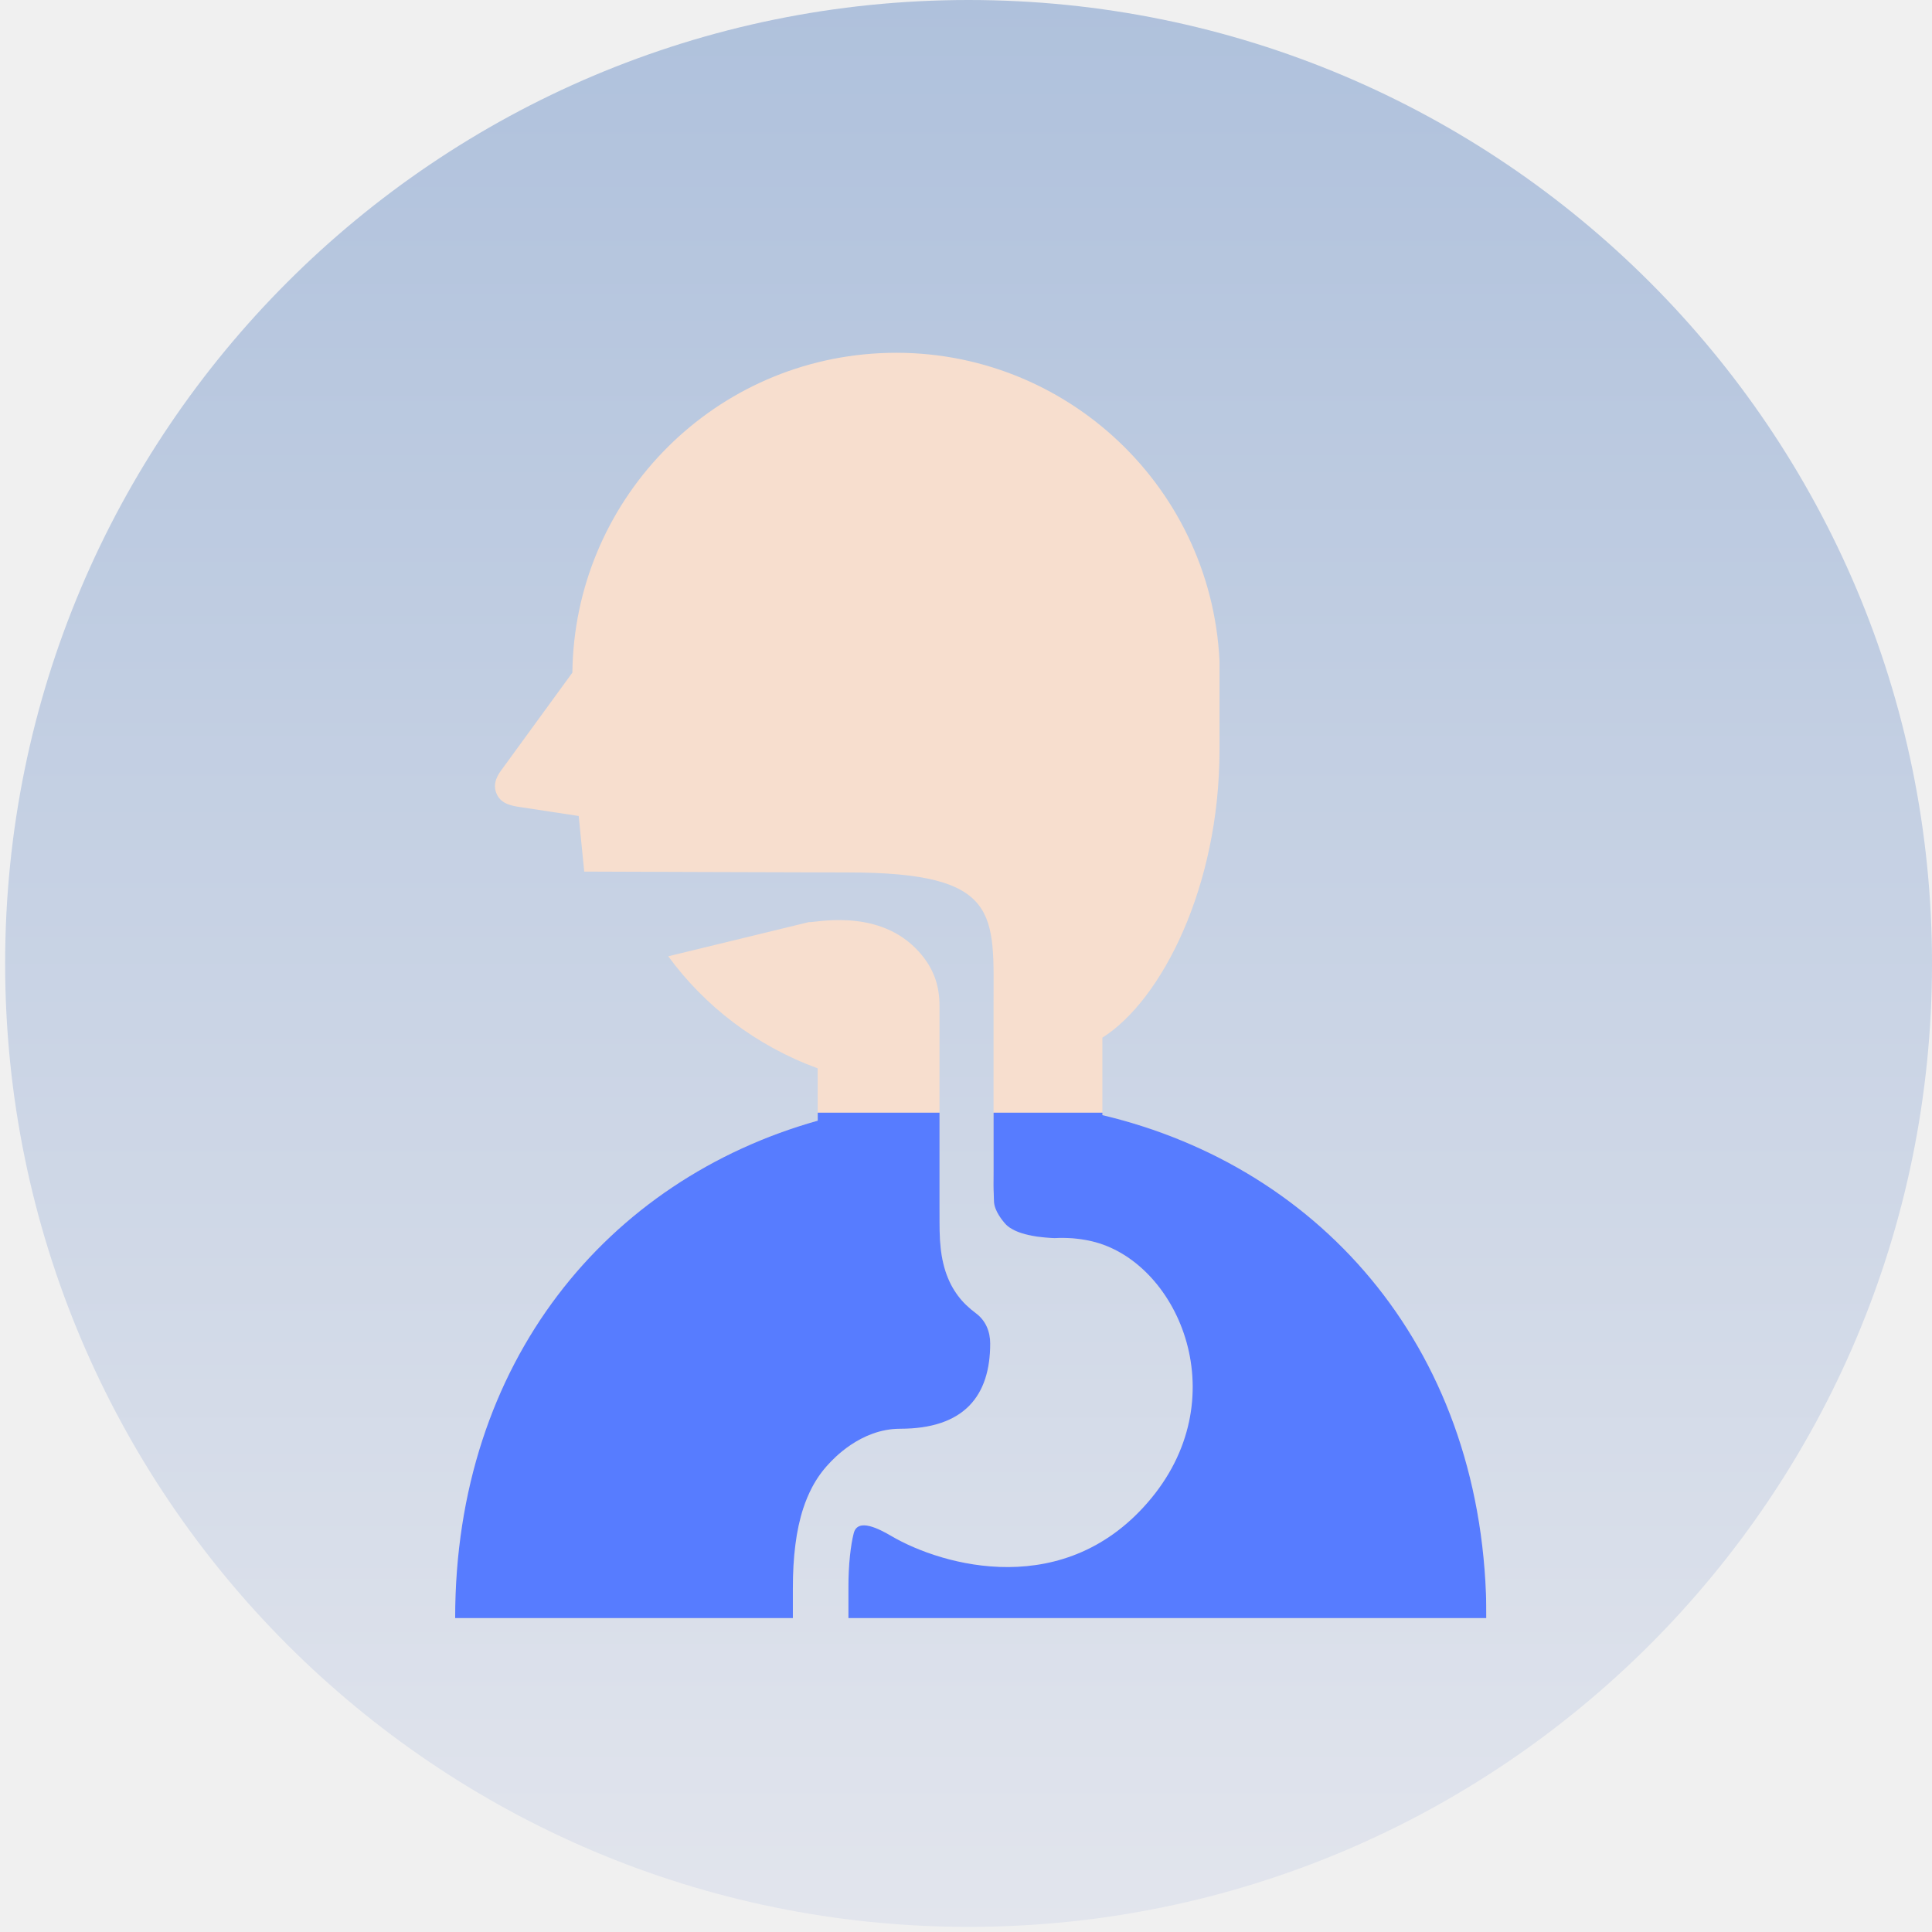
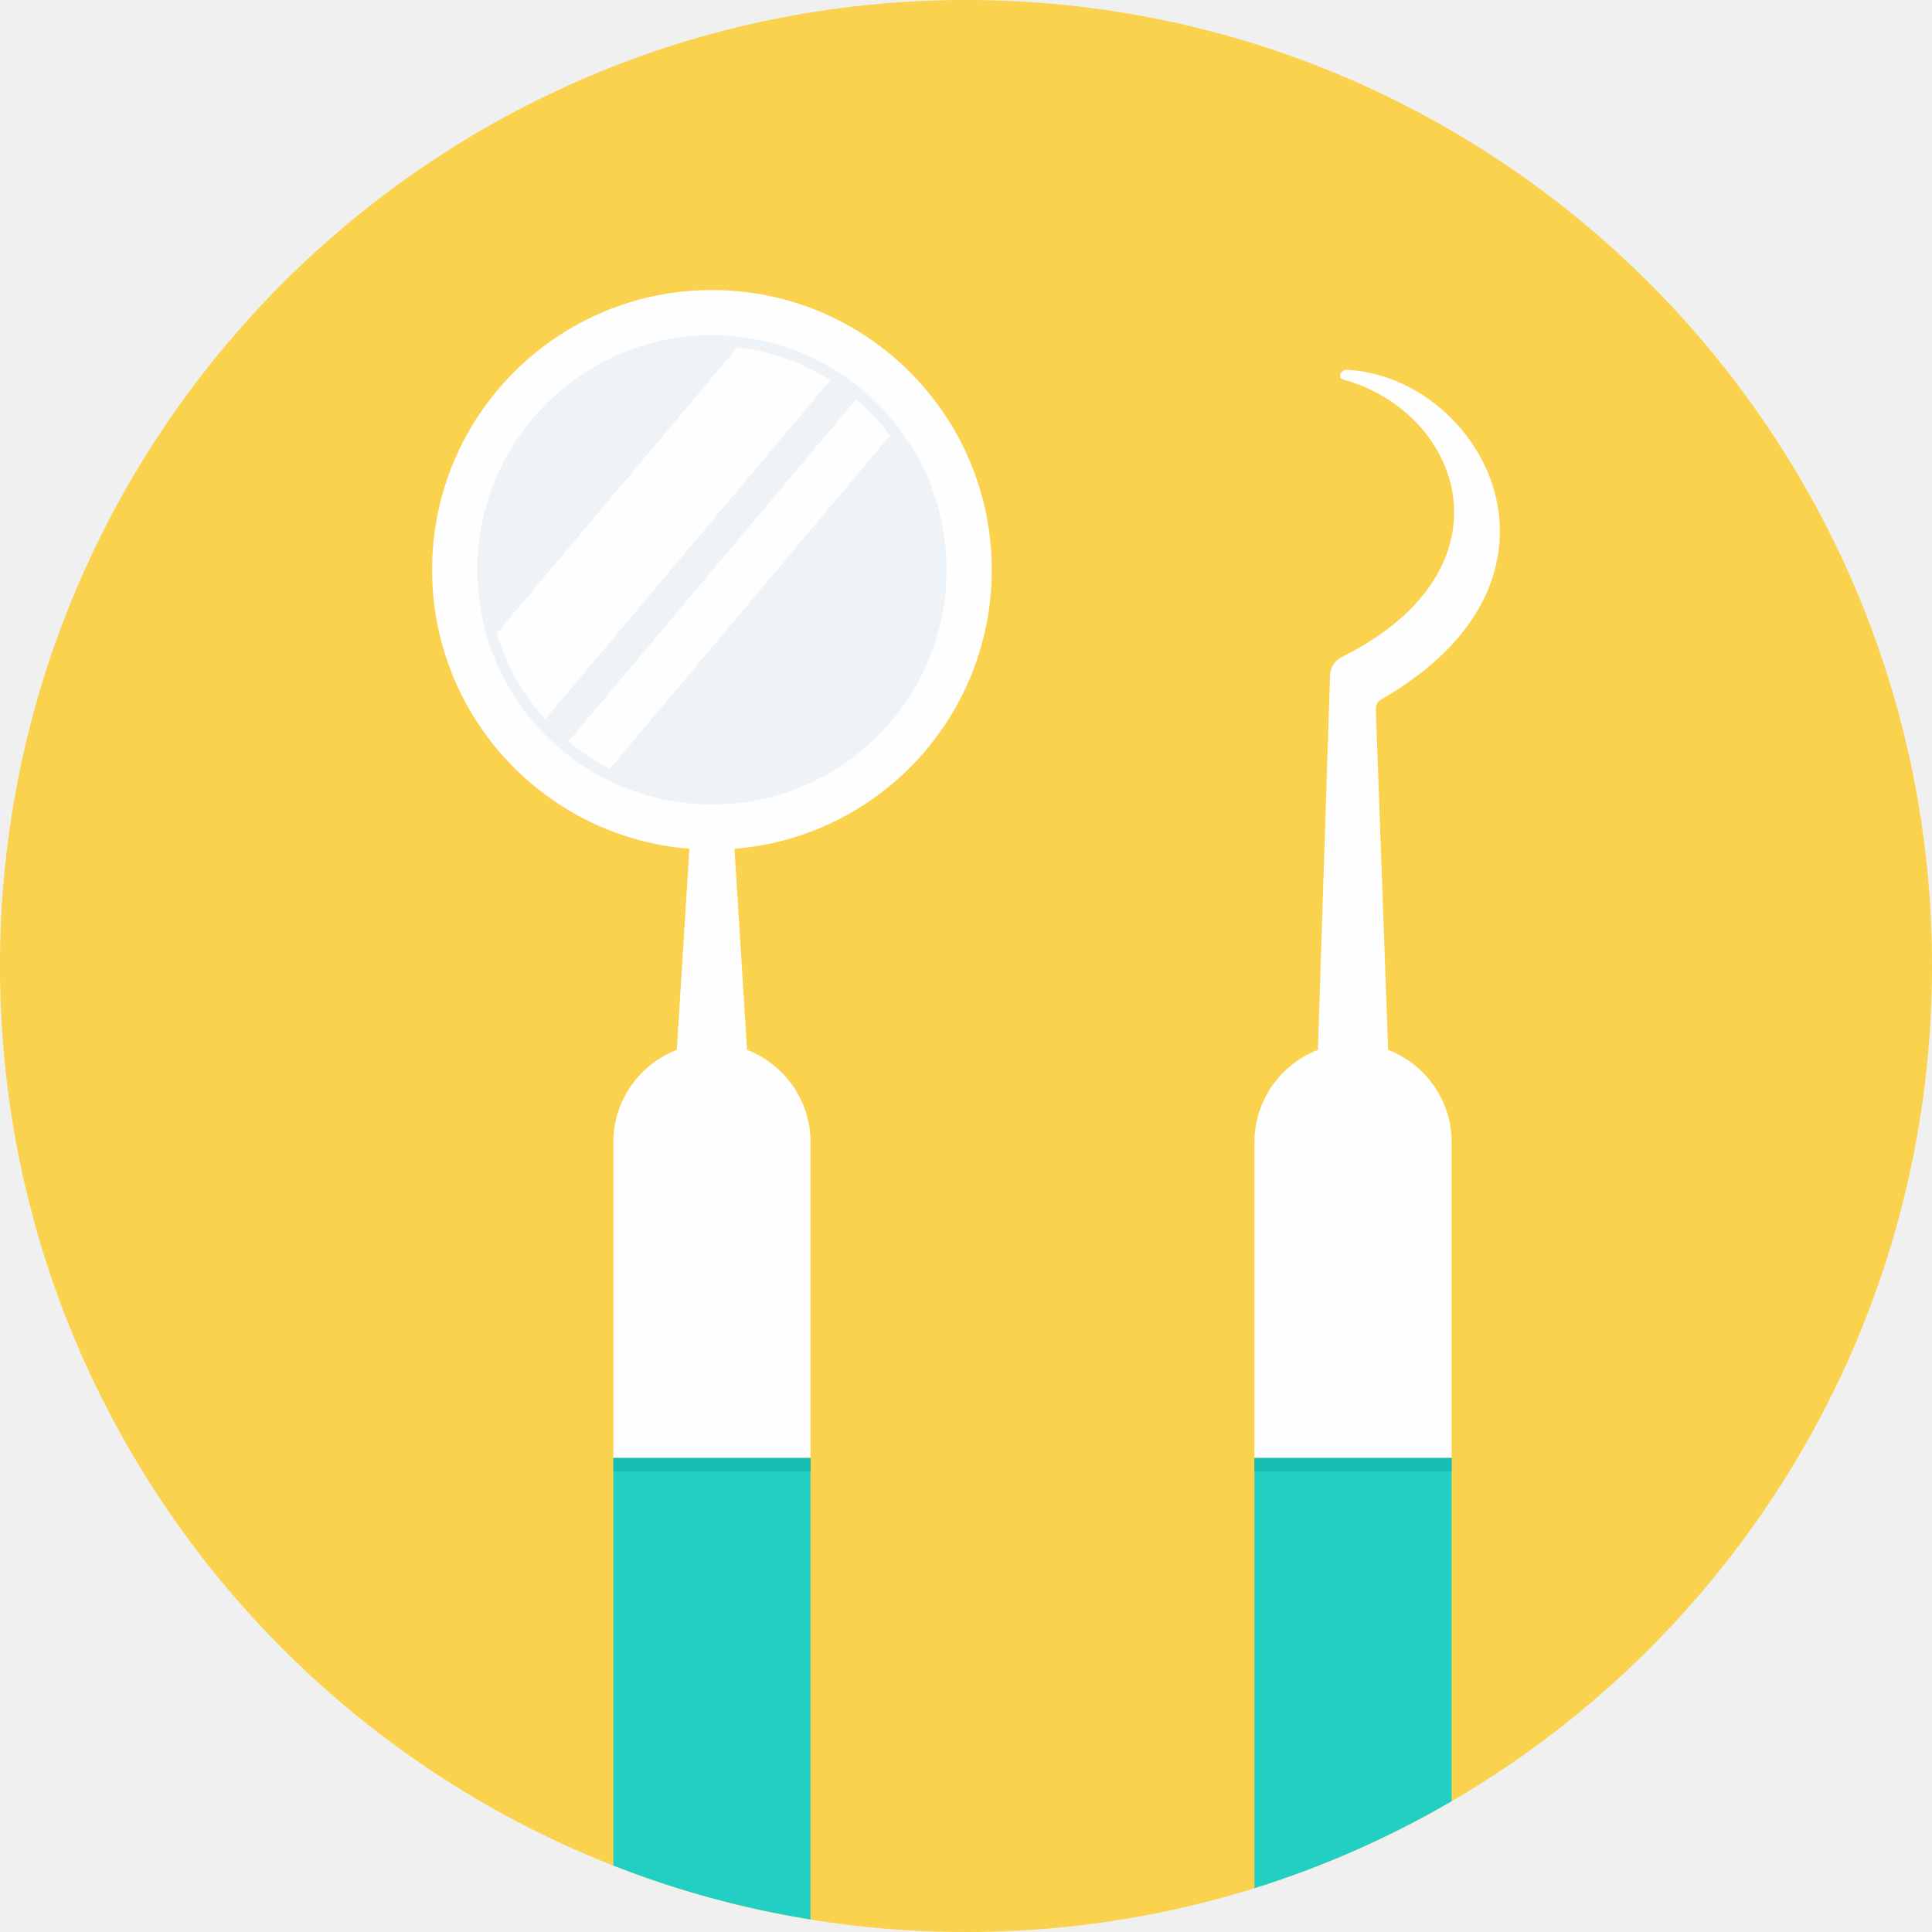
- <svg xmlns="http://www.w3.org/2000/svg" width="126" height="126" viewBox="0 0 126 126" fill="none">
-   <circle cx="63.168" cy="62.833" r="62.833" fill="url(#paint0_linear_4741_2378)" />
-   <path d="M64.577 87.625C64.577 86.856 64.295 86.131 63.646 85.648C63.192 85.31 62.794 84.935 62.482 84.514C62.301 84.273 62.147 84.023 62.016 83.772C61.868 83.48 61.749 83.187 61.656 82.898C61.55 82.565 61.475 82.238 61.419 81.918C61.356 81.553 61.324 81.201 61.301 80.856C61.278 80.465 61.273 80.093 61.273 79.735C61.273 79.405 61.271 79.085 61.271 78.793V78.581V77.108V76.524C61.271 76.524 61.271 68.415 61.271 65.59C61.271 64.252 60.886 63.016 59.702 61.832C57.06 59.191 53.003 60.213 52.762 60.135L43.58 62.366C45.957 65.605 49.281 68.193 53.328 69.674V73.087C39.629 76.939 29.682 88.795 29.682 105.527H42.688H51.707V103.575C51.707 102.55 51.76 101.613 51.87 100.752C51.979 99.888 52.147 99.098 52.384 98.372C52.543 97.889 52.734 97.433 52.958 97.005C53.258 96.433 53.626 95.917 54.054 95.464C54.301 95.204 56.099 93.18 58.703 93.18C62.888 93.18 64.577 91.029 64.577 87.625Z" fill="#F7DECE" />
-   <path d="M71.895 72.726V67.674C75.76 65.229 79.533 57.826 79.533 48.914V43.096C78.964 31.447 69.057 22.464 57.407 23.033C46.194 23.582 37.453 32.787 37.329 43.867L32.691 50.233C32.313 50.734 32.132 51.283 32.431 51.86C32.741 52.447 33.393 52.555 33.922 52.636L37.742 53.217L38.102 56.843C38.102 56.843 52.91 56.899 55.3 56.899C65.358 56.899 64.796 59.639 64.796 65.59C64.796 68.415 64.796 76.013 64.796 76.013V76.358C64.796 76.685 64.791 77.002 64.791 77.302C64.791 77.67 64.821 78.015 64.821 78.322C64.821 78.972 65.433 79.664 65.526 79.777C65.579 79.84 65.642 79.901 65.718 79.966C65.803 80.037 65.909 80.107 66.045 80.18C66.199 80.266 66.393 80.349 66.634 80.427C66.912 80.515 67.256 80.593 67.669 80.654C67.992 80.697 68.359 80.732 68.775 80.747C69.523 80.707 70.341 80.754 71.18 80.948C76.73 82.222 80.648 90.936 75.093 97.697C69.535 104.459 61.437 102.114 58.138 100.18C57.34 99.714 55.937 98.969 55.675 99.994C55.567 100.417 55.491 100.905 55.431 101.454C55.365 102.082 55.327 102.787 55.33 103.575V105.526H81.464H96.939C96.939 88.231 86.309 76.146 71.895 72.726Z" fill="#F7DECE" />
-   <mask id="mask0_4741_2378" style="mask-type:alpha" maskUnits="userSpaceOnUse" x="29" y="23" width="68" height="83">
-     <path d="M64.579 87.625C64.579 86.856 64.297 86.131 63.648 85.648C63.194 85.31 62.797 84.935 62.484 84.514C62.303 84.273 62.149 84.023 62.018 83.772C61.87 83.48 61.751 83.187 61.658 82.898C61.552 82.565 61.477 82.238 61.421 81.918C61.358 81.553 61.326 81.201 61.303 80.856C61.28 80.465 61.275 80.093 61.275 79.735C61.275 79.405 61.273 79.085 61.273 78.793V78.581V77.108V76.524C61.273 76.524 61.273 68.415 61.273 65.59C61.273 64.252 60.887 63.016 59.704 61.832C57.062 59.191 53.005 60.213 52.764 60.135L43.582 62.366C45.959 65.605 49.283 68.193 53.33 69.674V73.087C39.631 76.939 29.684 88.795 29.684 105.527H42.69H51.709V103.575C51.709 102.55 51.761 101.613 51.872 100.752C51.981 99.888 52.149 99.098 52.386 98.372C52.545 97.889 52.736 97.433 52.96 97.005C53.26 96.433 53.628 95.917 54.056 95.464C54.303 95.204 56.101 93.18 58.705 93.18C62.89 93.18 64.579 91.029 64.579 87.625Z" fill="white" />
-     <path d="M71.897 72.726V67.674C75.762 65.229 79.535 57.826 79.535 48.914V43.096C78.966 31.447 69.059 22.464 57.41 23.033C46.196 23.582 37.455 32.787 37.331 43.867L32.693 50.233C32.315 50.734 32.134 51.283 32.433 51.86C32.743 52.447 33.395 52.555 33.924 52.636L37.744 53.217L38.104 56.843C38.104 56.843 52.912 56.899 55.302 56.899C65.359 56.899 64.798 59.639 64.798 65.59C64.798 68.415 64.798 76.013 64.798 76.013V76.358C64.798 76.685 64.793 77.002 64.793 77.302C64.793 77.67 64.823 78.015 64.823 78.322C64.823 78.972 65.435 79.664 65.528 79.777C65.581 79.84 65.644 79.901 65.72 79.966C65.805 80.037 65.911 80.107 66.047 80.18C66.201 80.266 66.395 80.349 66.636 80.427C66.913 80.515 67.258 80.593 67.671 80.654C67.994 80.697 68.361 80.732 68.777 80.747C69.525 80.707 70.343 80.754 71.182 80.948C76.732 82.222 80.65 90.936 75.095 97.697C69.537 104.459 61.439 102.114 58.14 100.18C57.342 99.714 55.939 98.969 55.677 99.994C55.569 100.417 55.493 100.905 55.433 101.454C55.367 102.082 55.329 102.787 55.332 103.575V105.526H81.466H96.941C96.941 88.231 86.311 76.146 71.897 72.726Z" fill="#F7DECE" />
-   </mask>
-   <g mask="url(#mask0_4741_2378)">
-     <rect x="29.684" y="72.566" width="67.257" height="33.629" fill="#577CFF" />
+ <svg xmlns="http://www.w3.org/2000/svg" height="800px" width="800px" version="1.1" id="Layer_1" viewBox="0 0 511.997 511.997" xml:space="preserve">
+   <circle style="fill:#FAD24D;" cx="255.999" cy="255.999" r="255.999" />
+   <path style="fill:#FEFEFE;" d="M197.974,278.23c9.808,3.772,16.816,13.304,16.816,24.396v83.766h-52.24v-83.766  c0-11.092,7.008-20.625,16.813-24.396l3.333-53.297c-38.162-3.04-68.185-34.969-68.185-73.913c0-40.953,33.205-74.155,74.155-74.155  c40.953,0,74.158,33.202,74.158,74.155c0,38.947-30.023,70.876-68.182,73.913L197.974,278.23z" />
+   <path style="fill:#21D0C3;" d="M214.787,508.678V386.389h-52.24v108.01C179.18,500.923,196.668,505.746,214.787,508.678z" />
+   <g>
+     <path style="fill:#EEF3F7;" d="M188.67,88.846c34.341,0,62.175,27.832,62.175,62.173s-27.835,62.173-62.175,62.173   c-34.338,0-62.173-27.832-62.173-62.173S154.33,88.846,188.67,88.846z" />
+     <path style="fill:#EEF3F7;" d="M188.67,91.47c32.89,0,59.552,26.66,59.552,59.55c0,32.888-26.66,59.552-59.552,59.552   c-32.89,0-59.552-26.663-59.552-59.552S155.778,91.47,188.67,91.47z" />
  </g>
-   <defs>
-     <linearGradient id="paint0_linear_4741_2378" x1="63.168" y1="0" x2="63.168" y2="125.665" gradientUnits="userSpaceOnUse">
-       <stop stop-color="#AFC1DC" />
-       <stop offset="1" stop-color="#E2E5ED" />
-     </linearGradient>
-   </defs>
+   <g>
+     <path style="fill:#FEFEFE;" d="M195.414,92.036c8.978,1.055,17.346,4.116,24.638,8.722l-75.556,89.846   c-5.839-6.452-10.272-14.203-12.827-22.762l63.744-75.807v0.002H195.414z M226.902,105.815c3.339,2.848,6.359,6.067,8.991,9.584   l-74.266,88.314c-3.937-2.004-7.617-4.427-10.985-7.219l76.256-90.682L226.902,105.815z" />
+     <path style="fill:#FEFEFE;" d="M367.871,278.23c9.808,3.772,16.816,13.304,16.816,24.396v83.766h-52.24v-83.766   c0-11.092,7.011-20.625,16.816-24.396l3.213-99.252c0.068-2.122,1.223-3.905,3.122-4.852c46.493-23.175,32.119-64.778,0.338-73.557   c-1.613-0.443-0.585-2.678,1.083-2.581c35.984,2.075,65.166,55.212,9.002,87.364c-0.931,0.535-1.453,1.482-1.416,2.555l3.261,90.32   L367.871,278.23z" />
+   </g>
+   <path style="fill:#21D0C3;" d="M384.687,477.334v-90.942h-52.237v113.993c18.39-5.75,35.888-13.522,52.237-23.048V477.334z" />
+   <g>
+     <path style="fill:#15BDB2;" d="M162.548,386.392h52.24v3.549h-52.24V386.392z" />
+     <path style="fill:#15BDB2;" d="M332.447,386.392h52.24v3.549h-52.24V386.392z" />
+   </g>
</svg>
